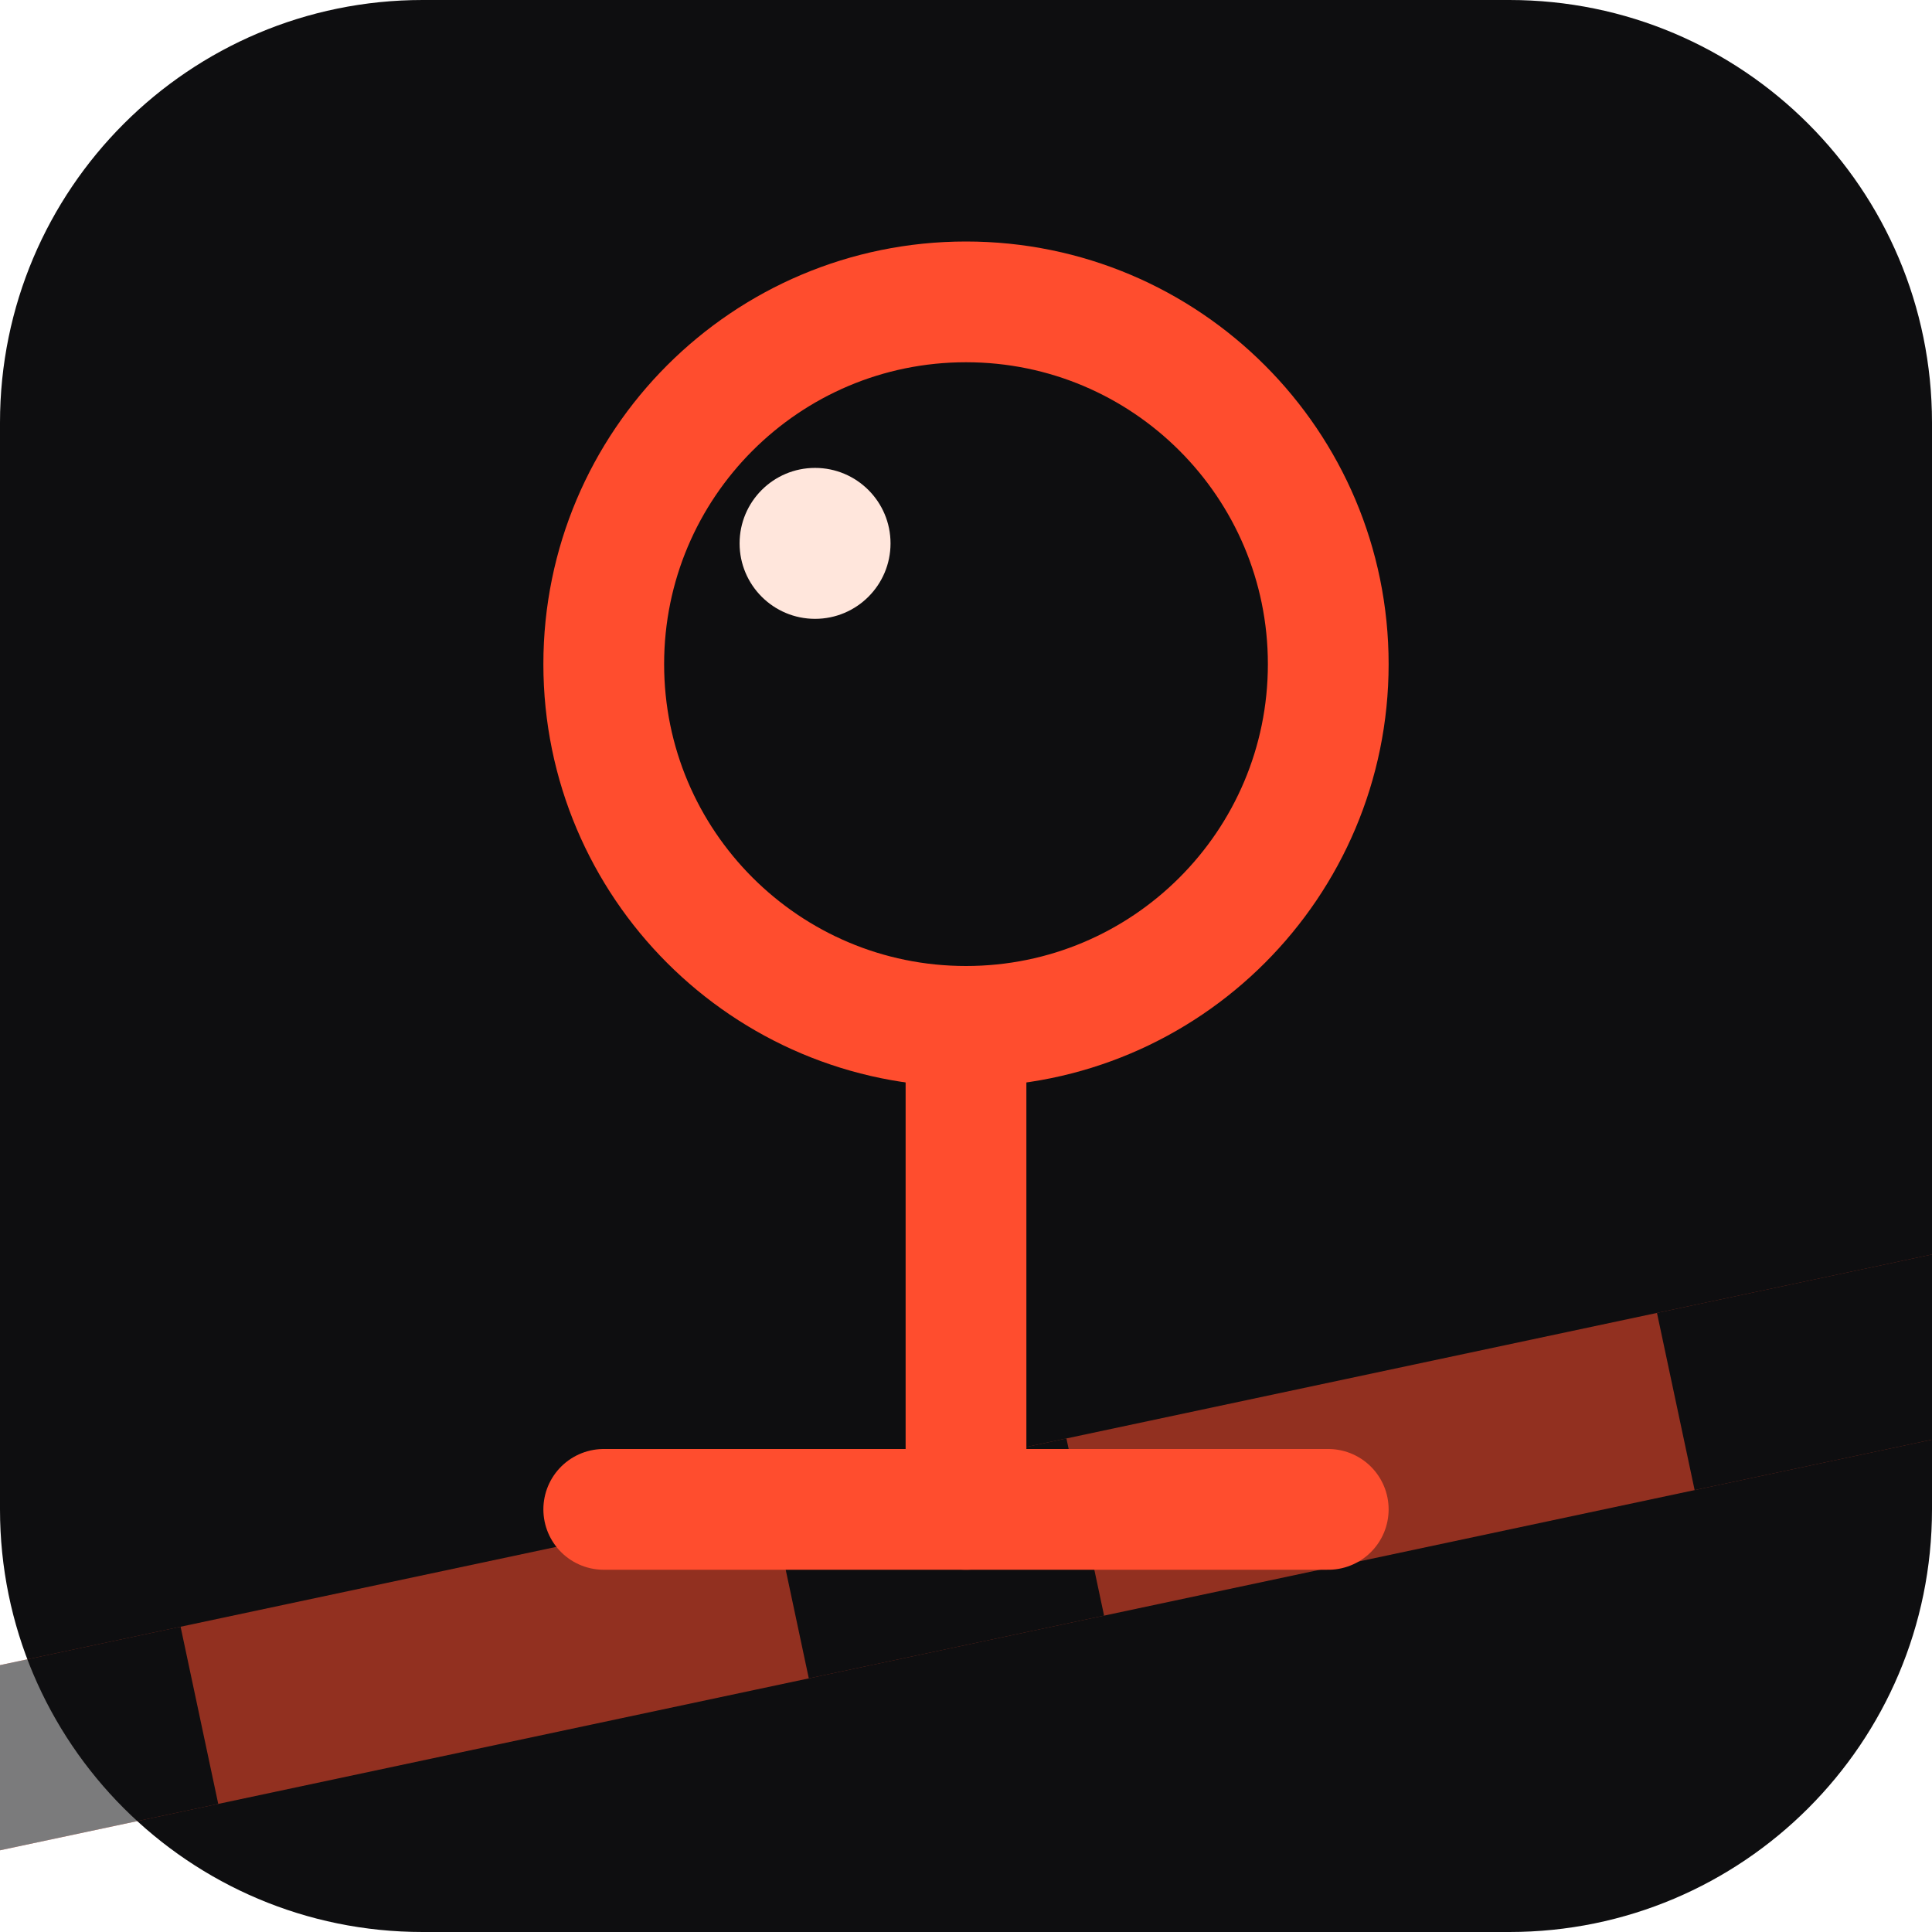
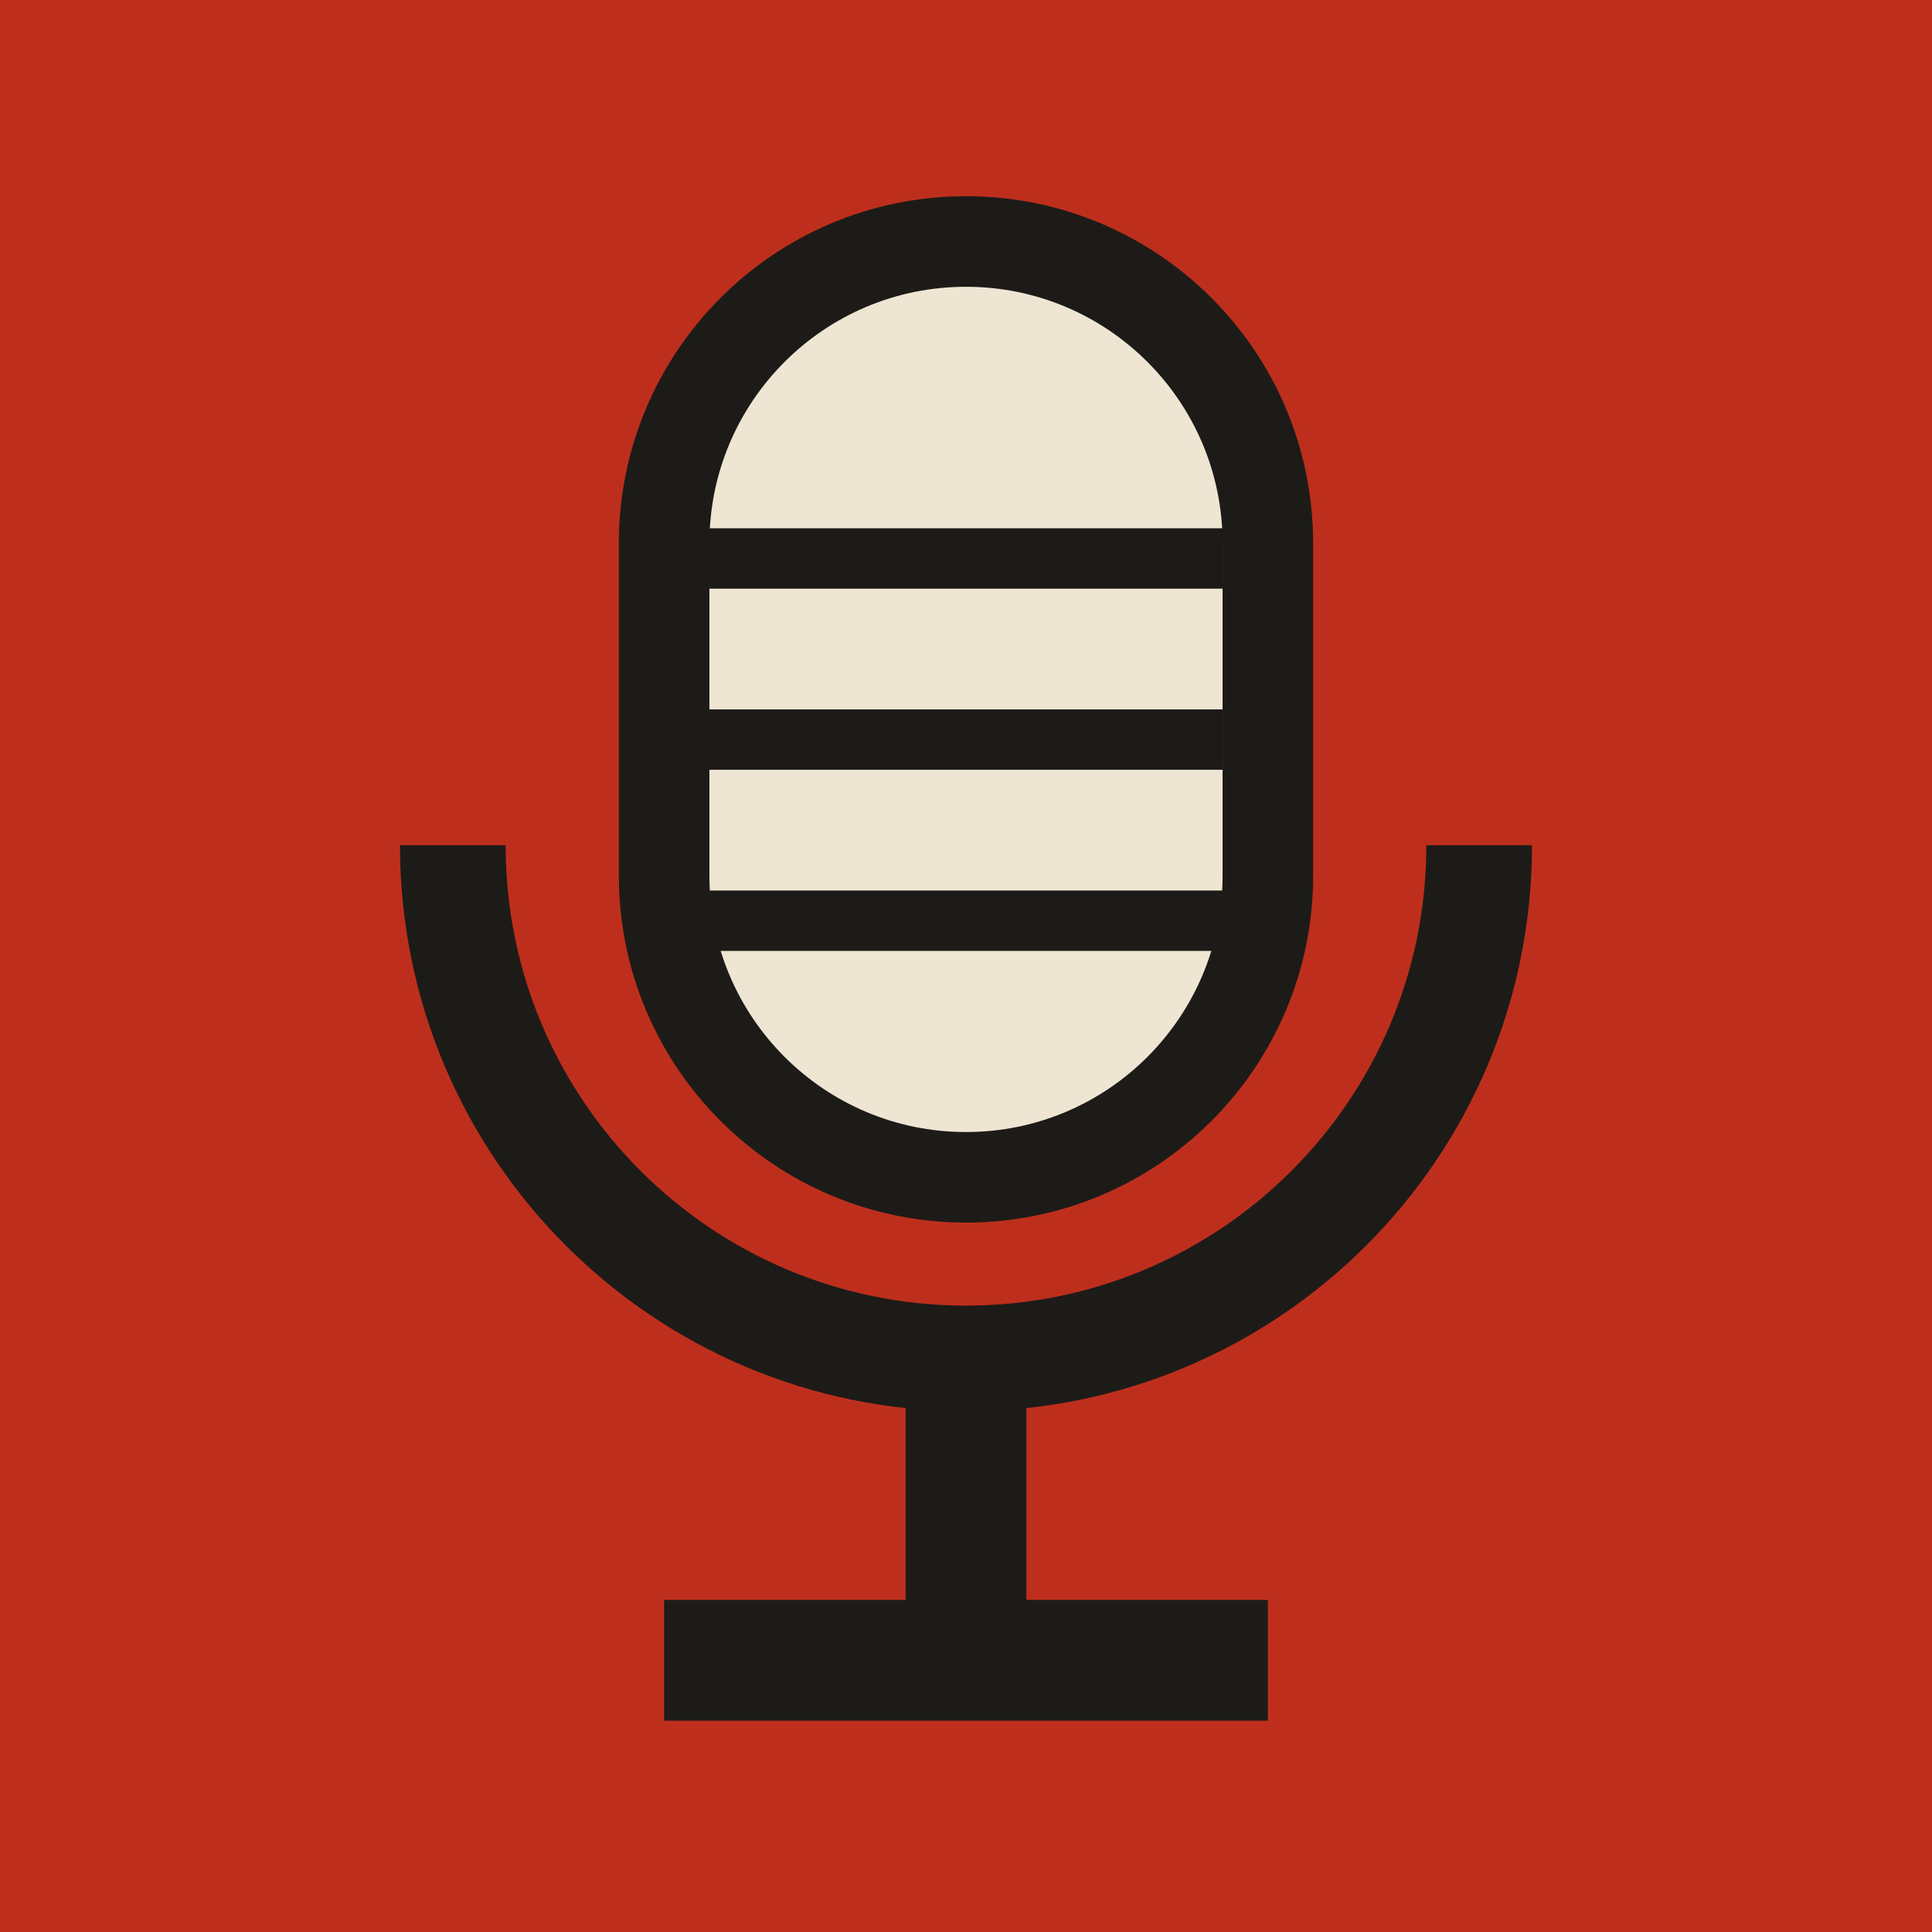
<svg xmlns="http://www.w3.org/2000/svg" viewBox="0 0 64 64">
-   <rect width="64" height="64" rx="14" fill="#0e0e10" />
-   <g transform="rotate(-12 32 32)" opacity="0.55">
-     <rect x="-8" y="48" width="80" height="6" fill="#ff4d2e" />
-     <rect x="-8" y="48" width="10" height="6" fill="#0e0e10" />
-     <rect x="22" y="48" width="10" height="6" fill="#0e0e10" />
-     <rect x="52" y="48" width="10" height="6" fill="#0e0e10" />
-   </g>
-   <circle cx="32" cy="22" r="12" fill="none" stroke="#ff4d2e" stroke-width="4" />
-   <line x1="32" y1="34" x2="32" y2="50" stroke="#ff4d2e" stroke-width="4" stroke-linecap="round" />
-   <line x1="20" y1="50" x2="44" y2="50" stroke="#ff4d2e" stroke-width="4" stroke-linecap="round" />
-   <circle cx="27" cy="18" r="2.5" fill="#ffe6dc" />
+   <rect width="64" height="64" fill="#bd2f1c" />
+   <rect x="22" y="8" width="20" height="31" rx="10" fill="#eee6d3" stroke="#1d1b18" stroke-width="3" />
+   <path d="M23.5 18.5h17M23.5 24.5h17M23.5 30.5h17" stroke="#1d1b18" stroke-width="2" />
+   <path d="M15 28a17 17 0 0034 0" fill="none" stroke="#1d1b18" stroke-width="3.5" />
+   <path d="M32 45v8M22 55h20" stroke="#1d1b18" stroke-width="4" />
</svg>
